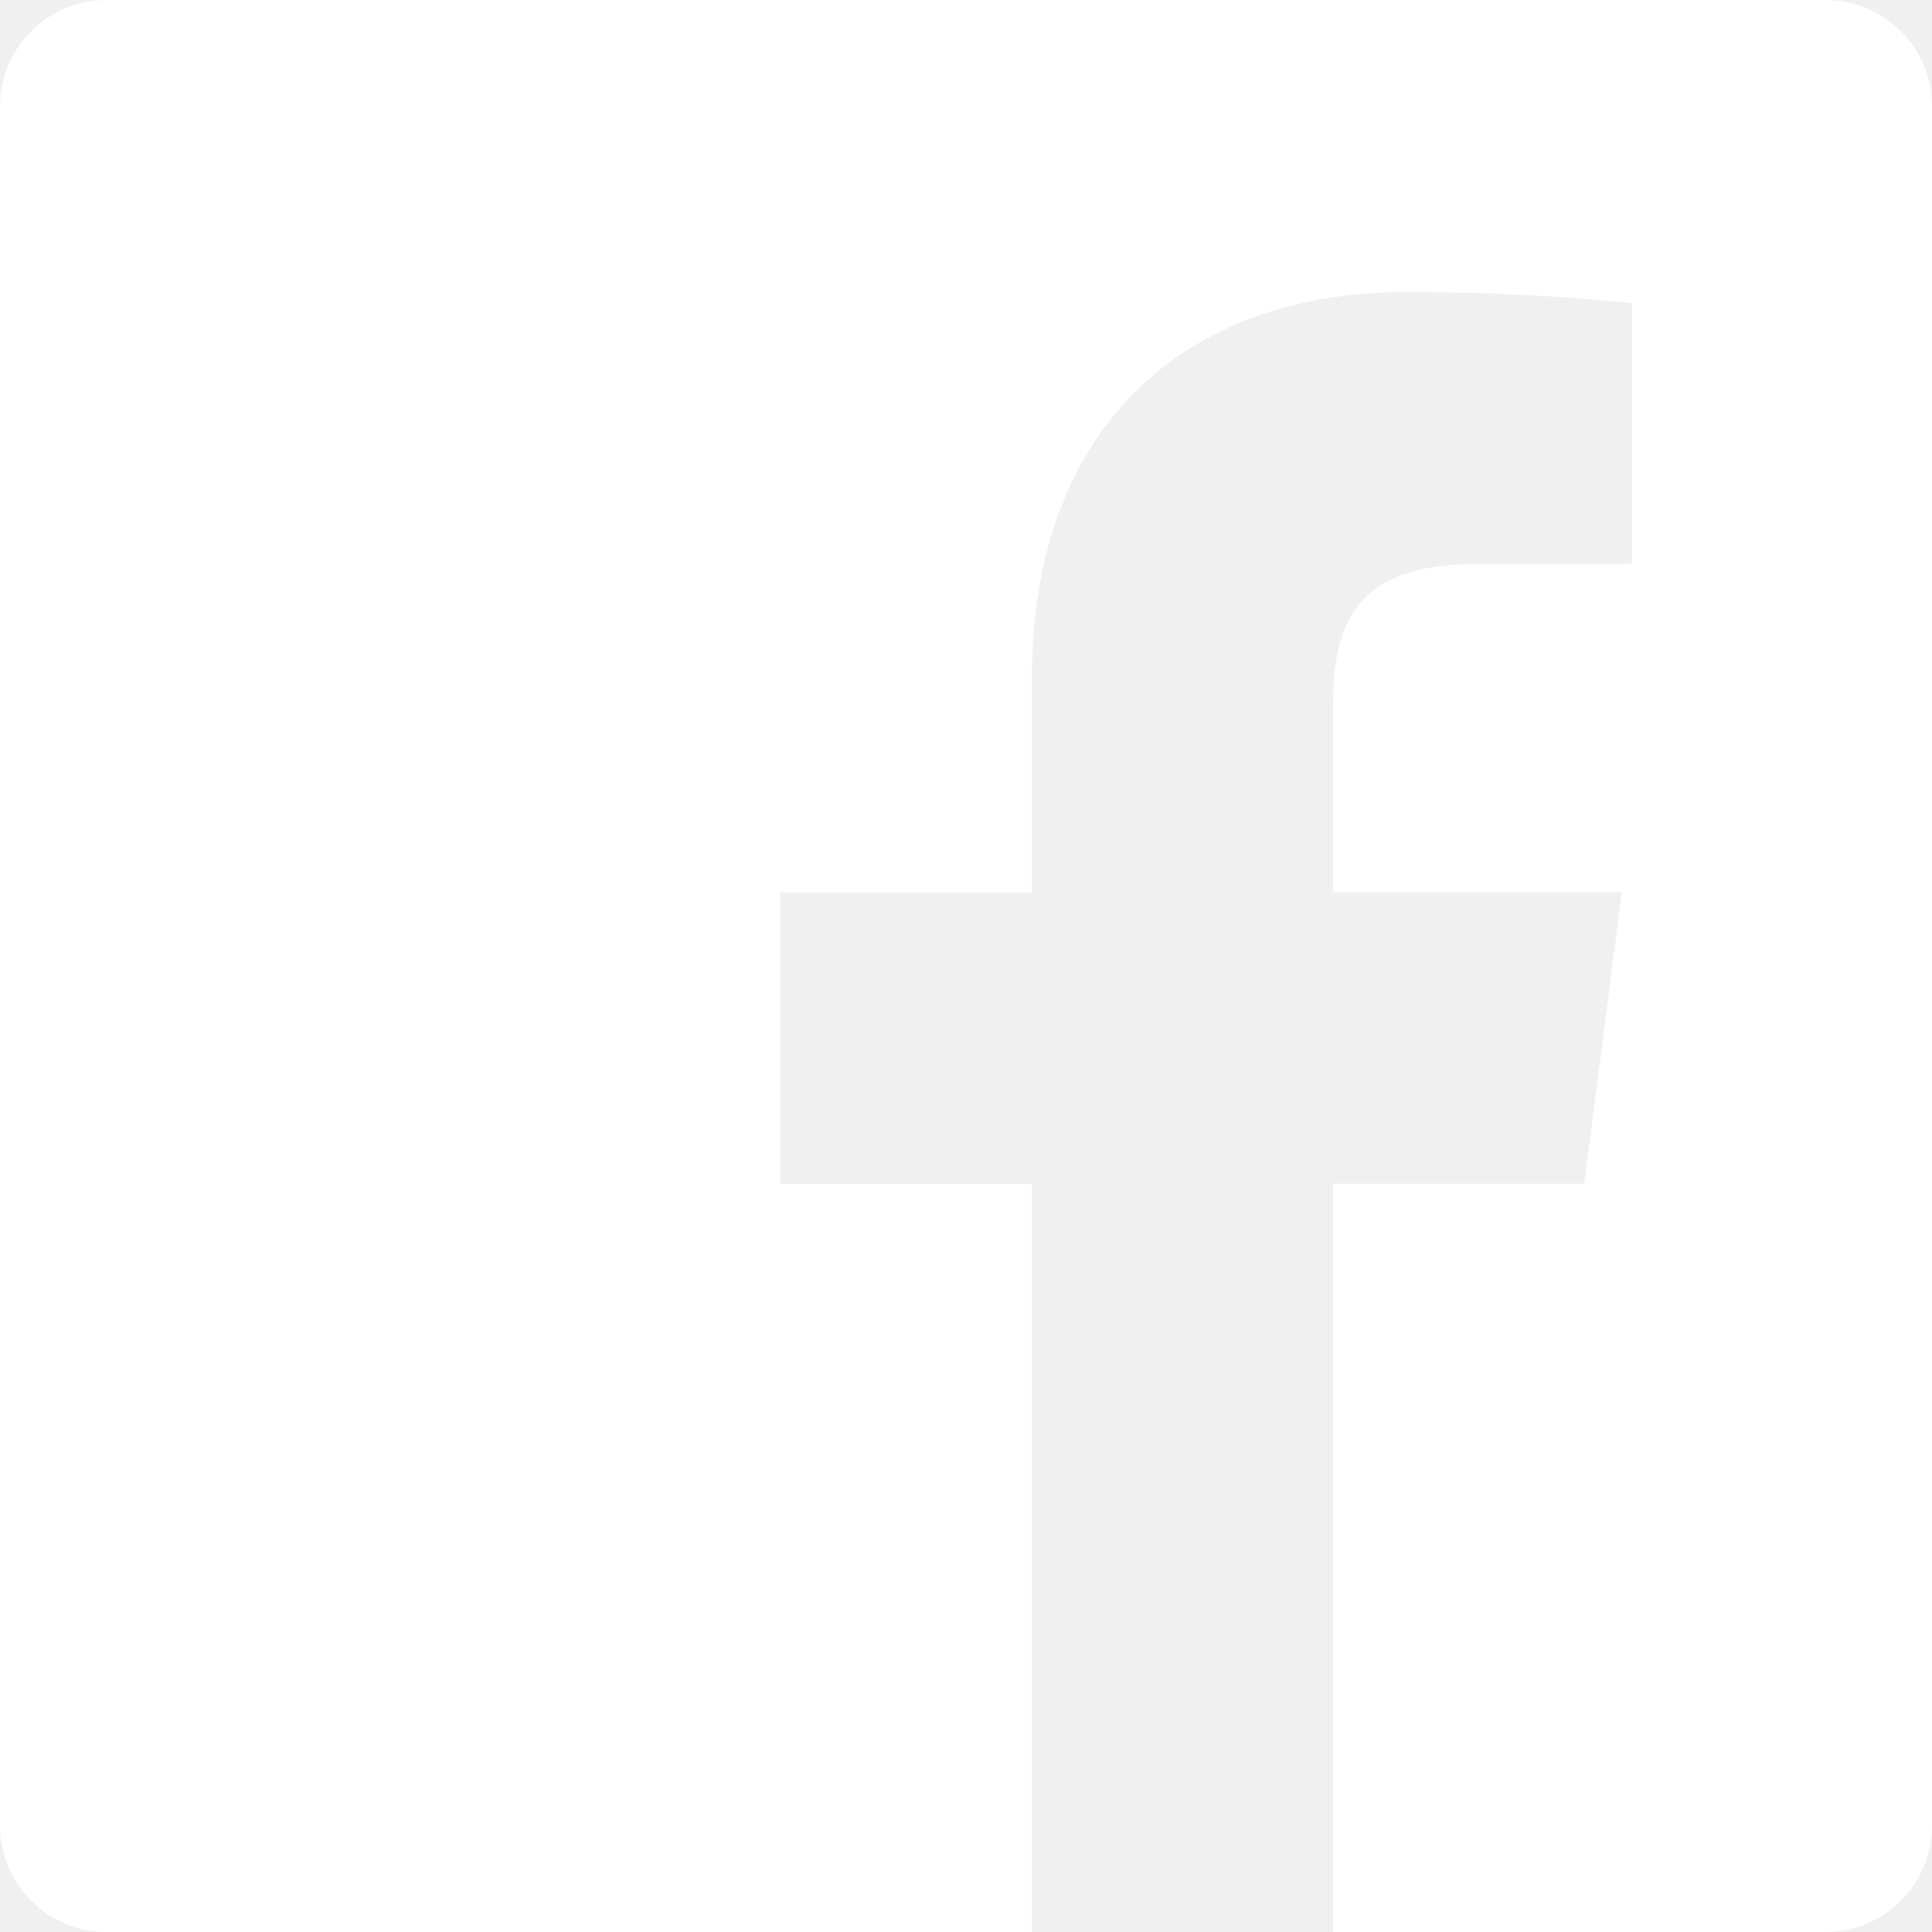
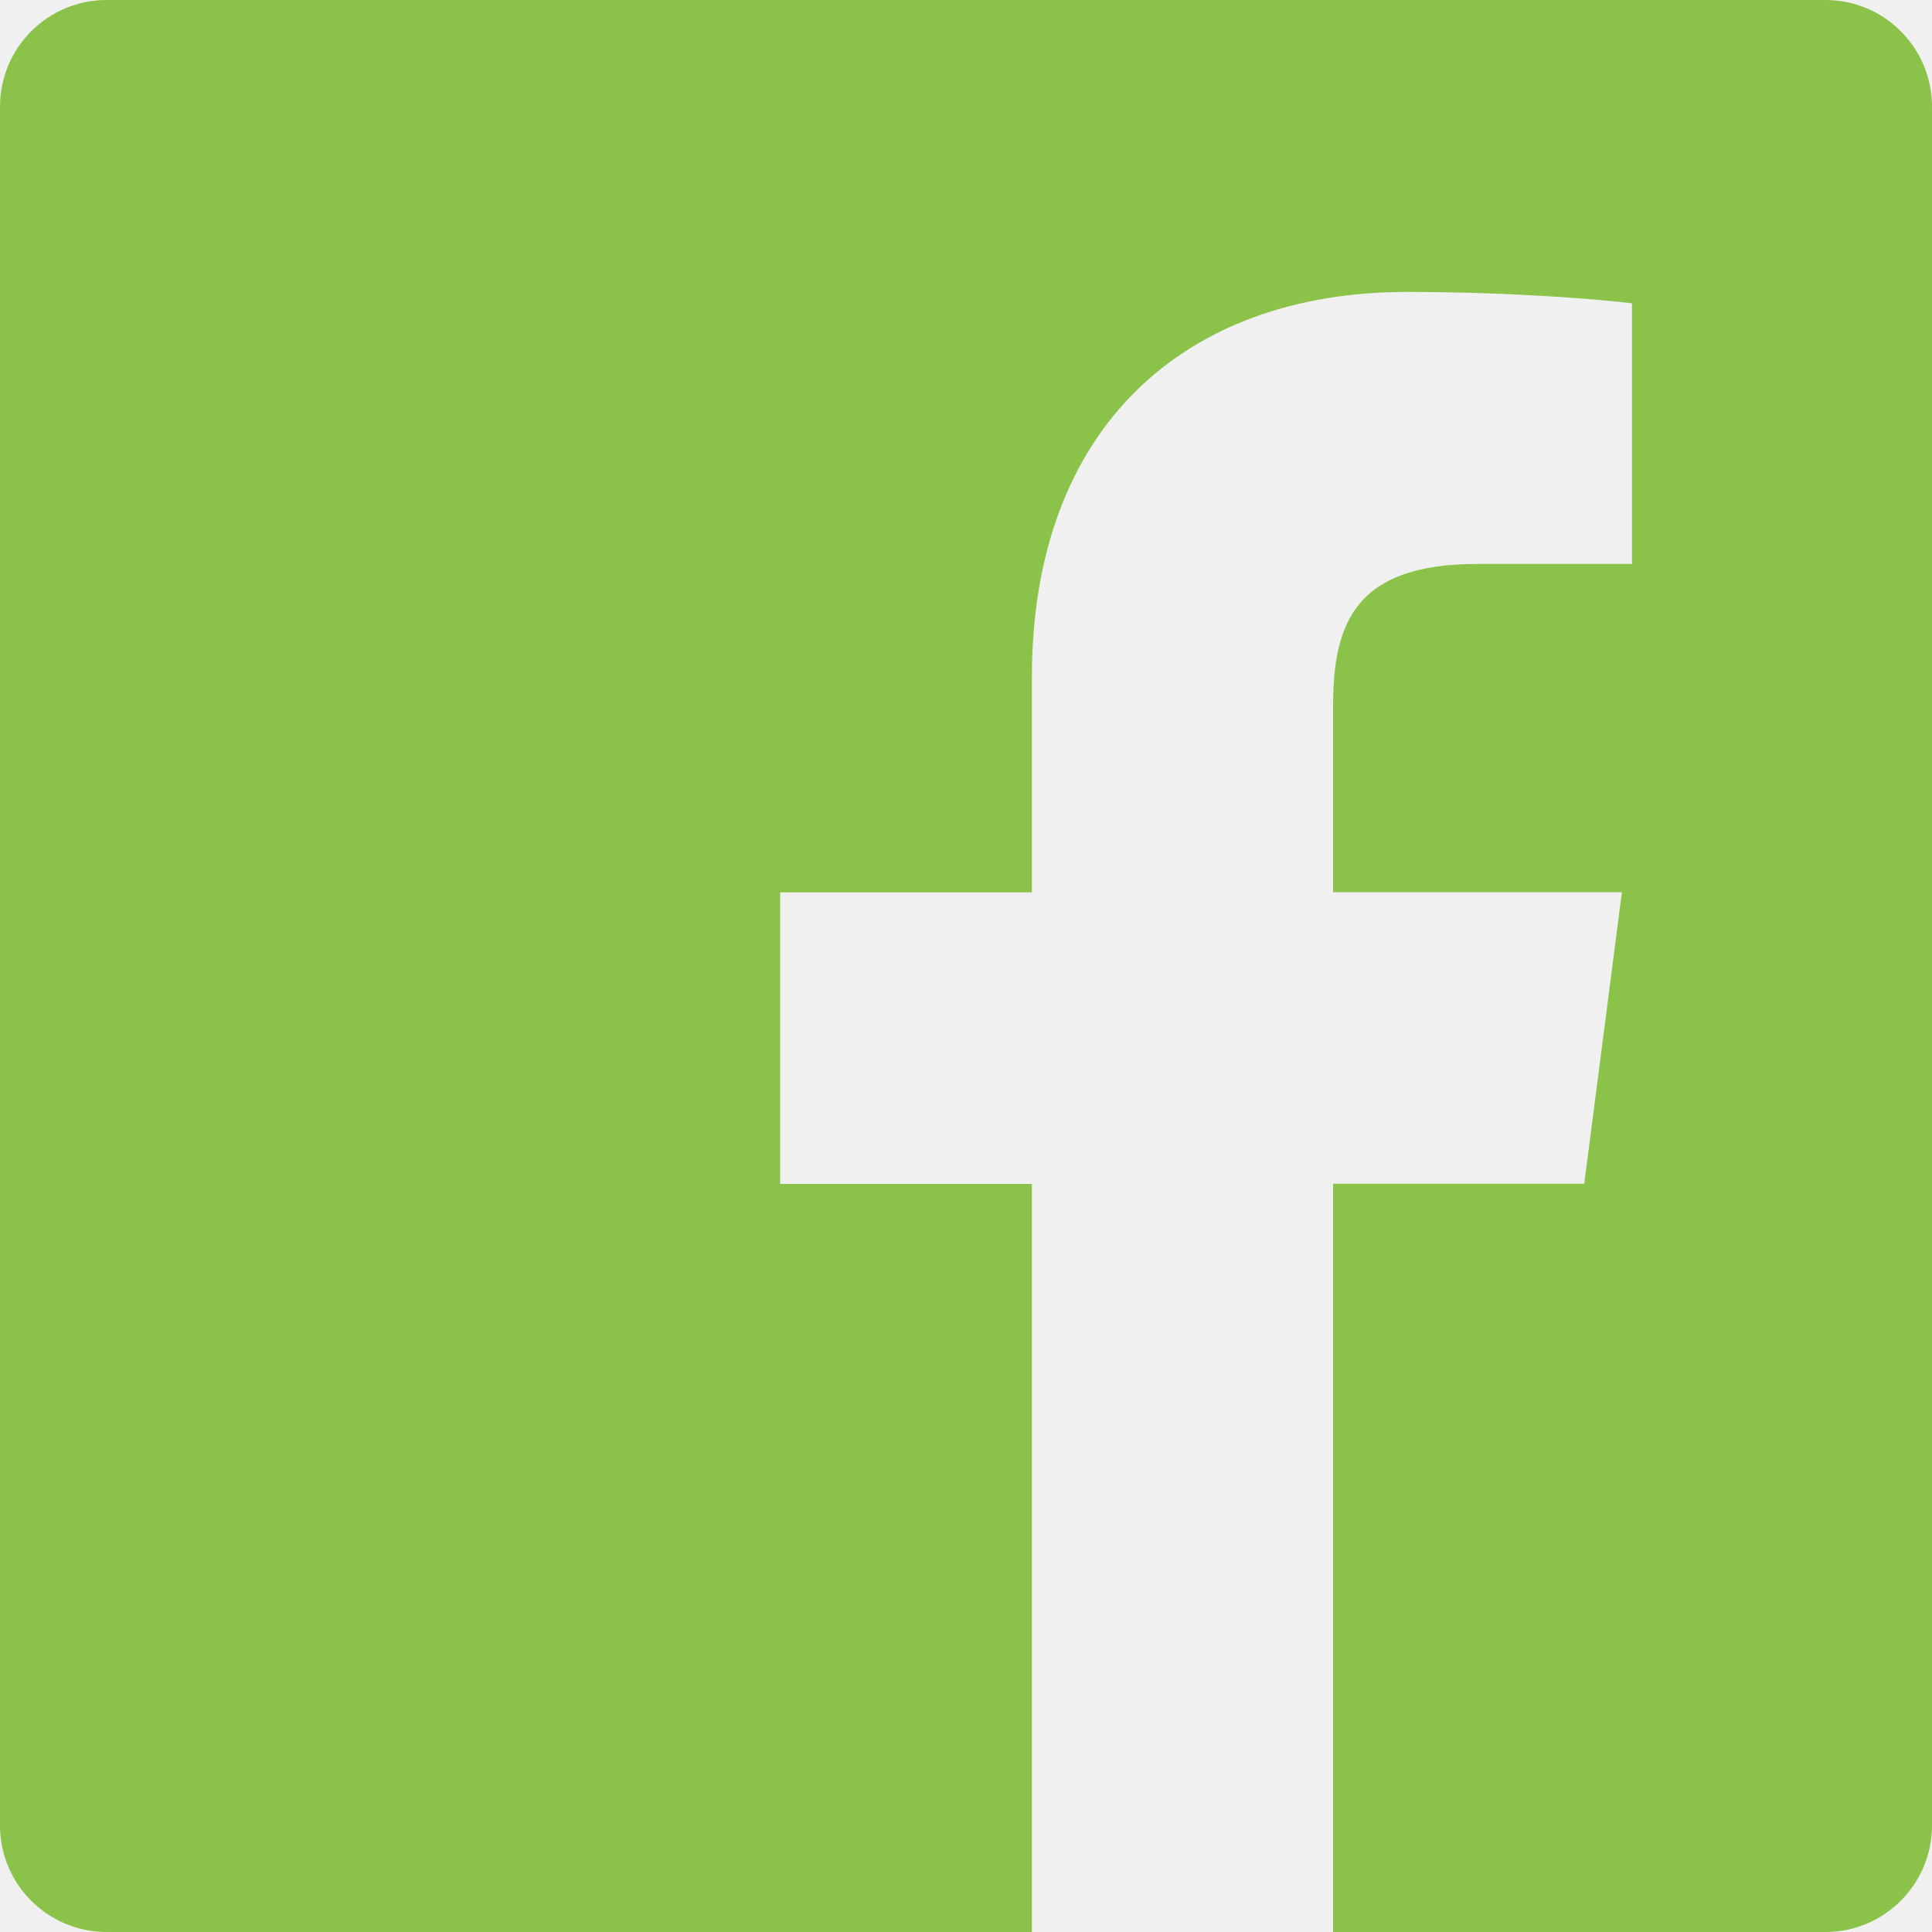
<svg xmlns="http://www.w3.org/2000/svg" version="1.1" id="Layer_1" x="0px" y="0px" viewBox="0 0 1000 1000" style="enable-background:new 0 0 1000 1000;" xml:space="preserve">
-   <path fill="#fff" d="M1000,55.2v889.6c0,30.5-24.7,55.2-55.2,55.2H690V612.7h130l19.5-150.9H690v-96.4c0-43.7,12.1-73.5,74.8-73.5l79.9,0V157  c-13.8-1.8-61.3-5.9-116.5-5.9c-115.2,0-194.1,70.3-194.1,199.5v111.3H403.8v150.9h130.3V1000H55.2C24.7,1000,0,975.3,0,944.8V55.2  C0,24.7,24.7,0,55.2,0h889.6C975.3,0,1000,24.7,1000,55.2z" />
+   <path fill="#8BC34A" d="M1000,55.2v889.6c0,30.5-24.7,55.2-55.2,55.2H690V612.7h130l19.5-150.9H690v-96.4c0-43.7,12.1-73.5,74.8-73.5l79.9,0V157  c-13.8-1.8-61.3-5.9-116.5-5.9c-115.2,0-194.1,70.3-194.1,199.5v111.3H403.8v150.9h130.3V1000H55.2C24.7,1000,0,975.3,0,944.8V55.2  C0,24.7,24.7,0,55.2,0h889.6C975.3,0,1000,24.7,1000,55.2z" />
</svg>
